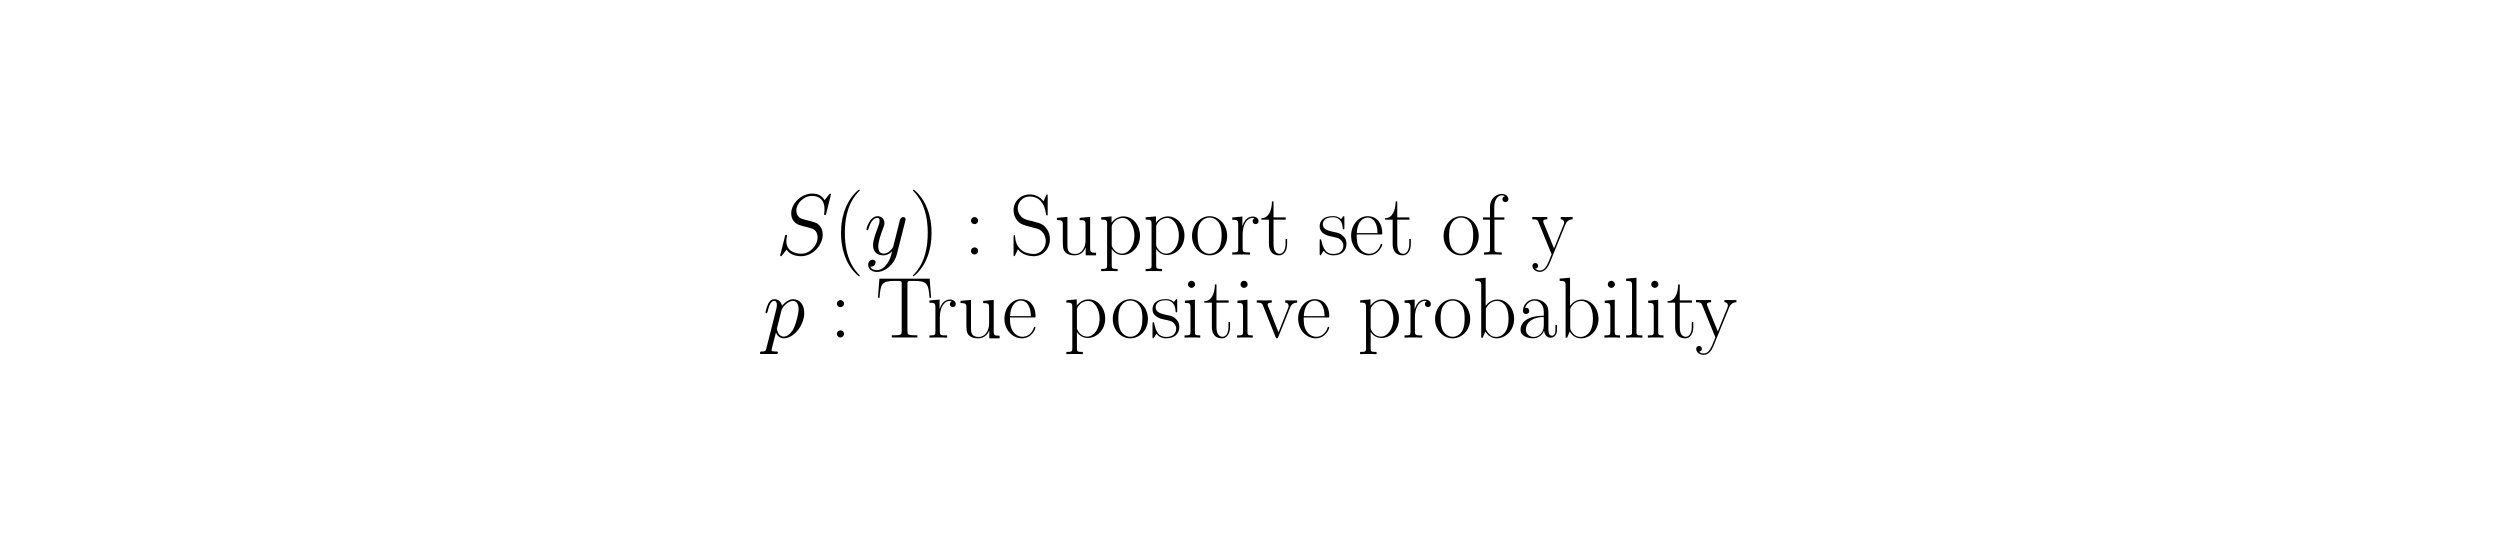
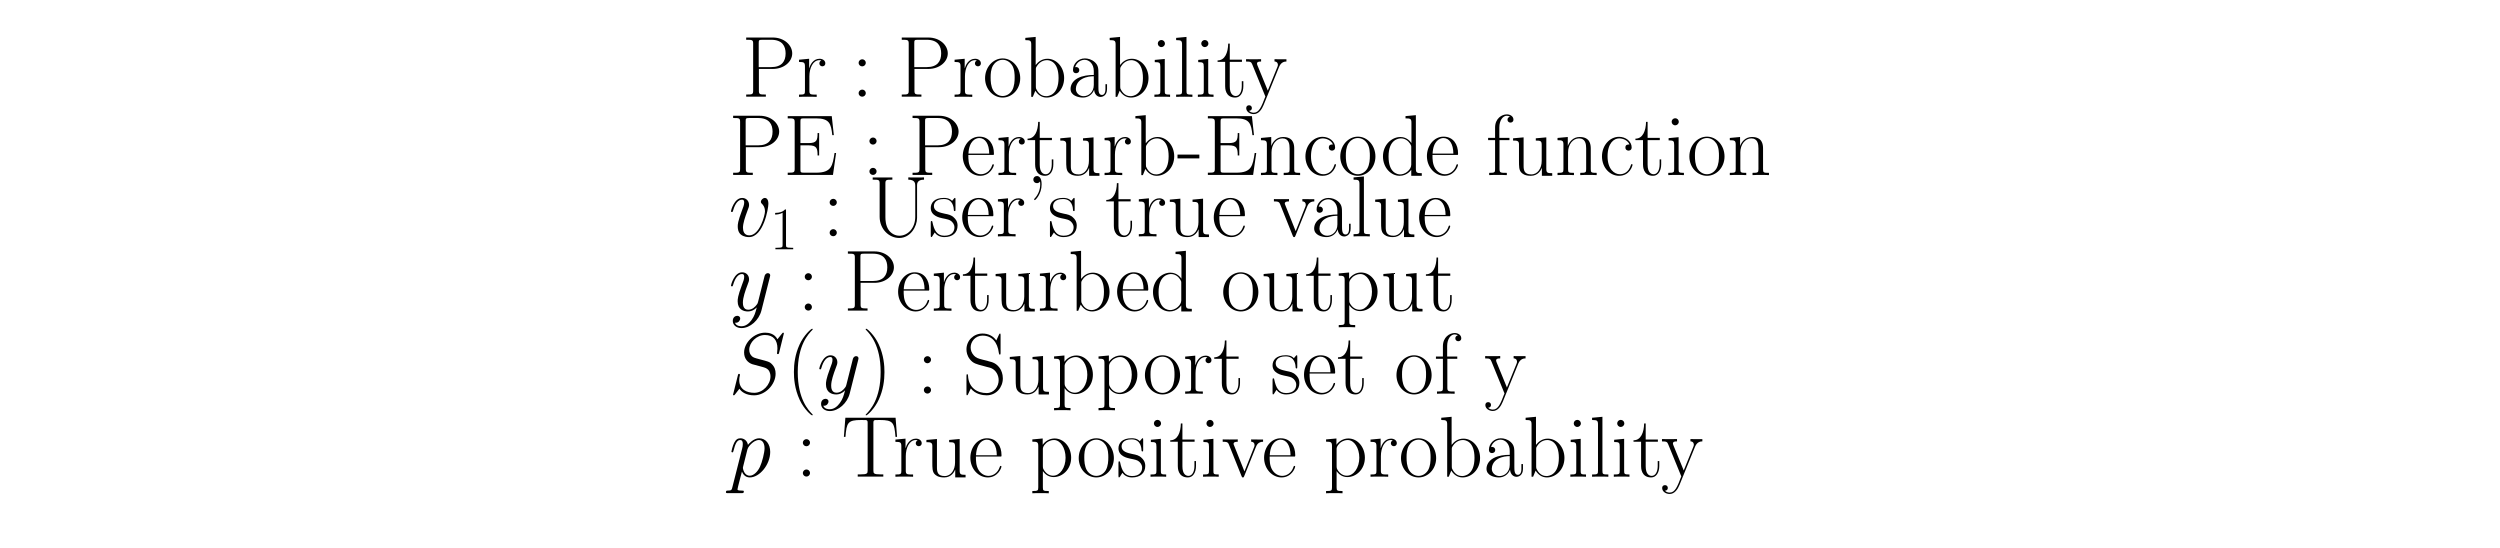
<svg xmlns="http://www.w3.org/2000/svg" xmlns:xlink="http://www.w3.org/1999/xlink" width="572.4pt" height="125.28pt" viewBox="0 0 572.4 125.28" version="1.1">
  <defs>
    <style type="text/css">*{stroke-linejoin: round; stroke-linecap: butt}</style>
  </defs>
  <g id="figure_1">
    <g id="patch_1">
      <path d="M 0 125.28  L 572.4 125.28  L 572.4 0  L 0 0  L 0 125.28  z " style="fill: none; opacity: 0" />
    </g>
    <g id="axes_1">
      <g id="text_1">
-         <g transform="translate(174.6186 58.26624) scale(0.2 -0.2)">
+         <g transform="translate(166.8226 22.14067) scale(0.2 -0.2)">
          <defs>
+             <path id="CMR17-50" d="M 1267 2042  L 2291 2042  C 3117 2042 3718 2578 3718 3184  C 3718 3791 3130 4352 2291 4352  L 333 4352  L 333 4186  C 774 4186 845 4186 845 3899  L 845 446  C 845 160 774 160 333 160  L 333 0  C 518 0 858 0 1056 0  C 1254 0 1594 0 1779 0  L 1779 160  C 1338 160 1267 160 1267 446  L 1267 2042  z M 1254 2176  L 1254 3938  C 1254 4155 1267 4186 1523 4186  L 2170 4186  C 2995 4186 3232 3714 3232 3184  C 3232 2604 2950 2176 2170 2176  L 1254 2176  z " transform="scale(0.015625)" />
+             <path id="CMR17-72" d="M 960 1497  C 960 2112 1222 2688 1702 2688  C 1747 2688 1792 2682 1837 2662  C 1837 2662 1696 2617 1696 2452  C 1696 2298 1818 2234 1914 2234  C 1990 2234 2131 2279 2131 2458  C 2131 2663 1926 2790 1709 2790  C 1222 2790 1011 2317 947 2093  L 941 2093  L 941 2790  L 198 2720  L 198 2554  C 576 2554 634 2515 634 2208  L 634 428  C 634 184 608 153 198 153  L 198 -13  C 352 0 646 0 813 0  C 998 0 1325 0 1498 -13  L 1498 153  C 1037 153 960 153 960 440  L 960 1497  z " transform="scale(0.015625)" />
+             <path id="CMR17-3a" d="M 1062 2491  C 1062 2650 934 2752 800 2752  C 672 2752 538 2650 538 2491  C 538 2332 666 2230 800 2230  C 928 2230 1062 2332 1062 2491  z M 1062 261  C 1062 420 934 522 800 522  C 672 522 538 420 538 261  C 538 102 666 0 800 0  C 928 0 1062 102 1062 261  z " transform="scale(0.015625)" />
+             <path id="CMR17-6f" d="M 2758 1356  C 2758 2176 2163 2816 1466 2816  C 768 2816 173 2176 173 1356  C 173 551 768 -64 1466 -64  C 2163 -64 2758 551 2758 1356  z M 1466 51  C 1165 51 909 230 762 480  C 602 767 582 1126 582 1408  C 582 1677 595 2010 762 2298  C 890 2509 1139 2714 1466 2714  C 1754 2714 1997 2554 2150 2330  C 2349 2029 2349 1607 2349 1408  C 2349 1158 2336 775 2163 467  C 1984 173 1709 51 1466 51  z " transform="scale(0.015625)" />
+             <path id="CMR17-62" d="M 960 4396  L 198 4326  L 198 4160  C 576 4160 634 4122 634 3817  L 634 -13  L 749 -13  L 934 441  C 1120 141 1395 -64 1766 -64  C 2406 -64 3053 500 3053 1370  C 3053 2188 2477 2790 1830 2790  C 1434 2790 1152 2579 960 2330  L 960 4396  z M 973 2004  C 973 2118 973 2138 1062 2272  C 1312 2657 1670 2688 1792 2688  C 1984 2688 2643 2585 2643 1376  C 2643 108 1888 38 1734 38  C 1536 38 1248 114 1043 486  C 973 608 973 621 973 735  L 973 2004  z " transform="scale(0.015625)" />
+             <path id="CMR17-61" d="M 2304 1653  C 2304 2072 2304 2294 2035 2543  C 1798 2752 1523 2816 1306 2816  C 800 2816 435 2407 435 1971  C 435 1728 627 1728 666 1728  C 749 1728 896 1778 896 1954  C 896 2112 774 2181 666 2181  C 640 2181 608 2174 589 2168  C 723 2592 1069 2714 1293 2714  C 1613 2714 1965 2429 1965 1885  L 1965 1600  C 1587 1600 1133 1549 774 1357  C 371 1133 256 813 256 570  C 256 77 832 -64 1171 -64  C 1523 -64 1850 139 1990 511  C 2003 233 2182 -18 2464 -18  C 2598 -18 2938 70 2938 567  L 2938 920  L 2822 920  L 2822 562  C 2822 178 2650 128 2566 128  C 2304 128 2304 458 2304 738  L 2304 1653  z M 1965 870  C 1965 317 1568 38 1216 38  C 896 38 646 275 646 570  C 646 761 730 1100 1101 1305  C 1408 1478 1760 1504 1965 1504  L 1965 870  z " transform="scale(0.015625)" />
+             <path id="CMR17-69" d="M 992 3909  C 992 4049 877 4170 730 4170  C 589 4170 467 4056 467 3909  C 467 3769 582 3648 730 3648  C 870 3648 992 3763 992 3909  z M 243 2706  L 243 2541  C 602 2541 653 2502 653 2197  L 653 427  C 653 184 627 153 218 153  L 218 -13  C 371 0 646 0 806 0  C 960 0 1222 0 1370 -13  L 1370 153  C 992 153 979 191 979 420  L 979 2776  L 243 2706  z " transform="scale(0.015625)" />
+             <path id="CMR17-6c" d="M 979 4396  L 218 4326  L 218 4160  C 595 4160 653 4122 653 3817  L 653 426  C 653 184 627 153 218 153  L 218 -13  C 371 0 653 0 813 0  C 979 0 1261 0 1414 -13  L 1414 153  C 1005 153 979 178 979 426  L 979 4396  z " transform="scale(0.015625)" />
+             <path id="CMR17-74" d="M 966 2560  L 1862 2560  L 1862 2725  L 966 2725  L 966 3904  L 851 3904  C 838 3245 614 2668 70 2668  L 70 2560  L 627 2560  L 627 771  C 627 650 627 -64 1370 -64  C 1747 -64 1965 306 1965 777  L 1965 1140  L 1850 1140  L 1850 783  C 1850 344 1677 51 1408 51  C 1222 51 966 178 966 758  L 966 2560  z " transform="scale(0.015625)" />
+             <path id="CMR17-79" d="M 2496 2197  C 2656 2586 2944 2586 3034 2586  L 3034 2752  C 2912 2752 2752 2752 2630 2752  C 2496 2752 2285 2752 2157 2758  L 2157 2592  C 2400 2573 2406 2394 2406 2343  C 2406 2280 2394 2248 2362 2171  L 1664 449  L 902 2306  C 870 2382 870 2426 870 2433  C 870 2573 1018 2586 1171 2586  L 1171 2758  C 1018 2752 742 2752 582 2752  C 410 2752 205 2752 64 2758  L 64 2586  C 410 2586 448 2554 531 2350  L 1485 15  C 1197 -738 1030 -1178 627 -1178  C 557 -1178 397 -1159 282 -1044  C 429 -1031 493 -942 493 -833  C 493 -725 416 -629 288 -629  C 147 -629 77 -725 77 -840  C 77 -1095 339 -1280 627 -1280  C 998 -1280 1229 -922 1357 -604  L 2496 2197  z " transform="scale(0.015625)" />
+             <path id="CMR17-45" d="M 3885 1615  L 3770 1615  C 3629 676 3546 166 2419 166  L 1530 166  C 1274 166 1261 197 1261 414  L 1261 2176  L 1862 2176  C 2464 2176 2522 1960 2522 1430  L 2637 1430  L 2637 3081  L 2522 3081  C 2522 2557 2464 2342 1862 2342  L 1261 2342  L 1261 3913  C 1261 4128 1274 4160 1530 4160  L 2406 4160  C 3398 4160 3514 3769 3603 2929  L 3718 2929  L 3565 4325  L 326 4325  L 326 4160  C 768 4160 838 4160 838 3874  L 838 451  C 838 166 768 166 326 166  L 326 0  L 3654 0  L 3885 1615  z " transform="scale(0.015625)" />
+             <path id="CMR17-65" d="M 2438 1472  C 2464 1498 2464 1511 2464 1576  C 2464 2238 2118 2816 1389 2816  C 710 2816 173 2169 173 1383  C 173 551 781 -64 1459 -64  C 2176 -64 2458 607 2458 740  C 2458 784 2419 784 2406 784  C 2362 784 2355 771 2330 696  C 2189 265 1837 51 1504 51  C 1229 51 954 203 781 480  C 582 803 582 1176 582 1472  L 2438 1472  z M 589 1568  C 634 2505 1126 2714 1382 2714  C 1818 2714 2112 2297 2118 1568  L 589 1568  z " transform="scale(0.015625)" />
+             <path id="CMR17-75" d="M 1882 2693  L 1882 2528  C 2259 2528 2317 2489 2317 2186  L 2317 1032  C 2317 500 2029 38 1555 38  C 1030 38 986 348 986 678  L 986 2763  L 211 2693  L 211 2528  C 467 2528 640 2528 646 2274  L 646 1058  C 646 633 646 361 813 183  C 896 101 1056 -64 1517 -64  C 2061 -64 2272 377 2323 506  L 2330 506  L 2330 -63  L 3091 -63  L 3091 128  C 2714 128 2656 166 2656 473  L 2656 2763  L 1882 2693  z " transform="scale(0.015625)" />
+             <path id="CMR17-2d" d="M 1632 1216  L 1632 1496  L 26 1496  L 26 1216  L 1632 1216  z " transform="scale(0.015625)" />
+             <path id="CMR17-6e" d="M 2656 1933  C 2656 2259 2592 2790 1837 2790  C 1331 2790 1069 2400 973 2144  L 966 2144  L 966 2790  L 211 2720  L 211 2554  C 589 2554 646 2515 646 2208  L 646 428  C 646 184 621 153 211 153  L 211 -13  C 365 0 646 0 813 0  C 979 0 1267 0 1421 -13  L 1421 153  C 1011 153 986 178 986 428  L 986 1658  C 986 2247 1344 2688 1792 2688  C 2266 2688 2317 2266 2317 1958  L 2317 428  C 2317 184 2291 153 1882 153  L 1882 -13  C 2035 0 2317 0 2483 0  C 2650 0 2938 0 3091 -13  L 3091 153  C 2682 153 2656 178 2656 428  L 2656 1933  z " transform="scale(0.015625)" />
+             <path id="CMR17-63" d="M 2234 2240  C 2112 2240 1933 2240 1933 2017  C 1933 1838 2080 1787 2163 1787  C 2208 1787 2394 1807 2394 2024  C 2394 2467 1958 2803 1466 2803  C 787 2803 211 2178 211 1363  C 211 516 813 -64 1466 -64  C 2259 -64 2458 677 2458 748  C 2458 774 2451 793 2406 793  C 2362 793 2355 787 2330 703  C 2163 180 1798 51 1523 51  C 1114 51 621 427 621 1369  C 621 2338 1094 2688 1472 2688  C 1722 2688 2093 2573 2234 2240  z " transform="scale(0.015625)" />
+             <path id="CMR17-64" d="M 1869 4326  L 1869 4160  C 2246 4160 2304 4122 2304 3820  L 2304 2345  C 2278 2377 2016 2790 1498 2790  C 845 2790 211 2208 211 1364  C 211 525 806 -64 1434 -64  C 1978 -64 2259 337 2291 380  L 2291 -63  L 3066 -63  L 3066 128  C 2688 128 2630 166 2630 473  L 2630 4396  L 1869 4326  z M 2291 755  C 2291 563 2176 390 2029 262  C 1811 70 1594 38 1472 38  C 1286 38 621 134 621 1356  C 621 2612 1363 2688 1530 2688  C 1824 2688 2061 2522 2208 2291  C 2291 2157 2291 2138 2291 2023  L 2291 755  z " transform="scale(0.015625)" />
+             <path id="CMR17-66" d="M 979 2560  L 1709 2560  L 1709 2725  L 966 2725  L 966 3494  C 966 4022 1235 4352 1510 4352  C 1594 4352 1690 4327 1754 4282  C 1702 4269 1568 4225 1568 4067  C 1568 3901 1696 3850 1786 3850  C 1875 3850 2003 3901 2003 4067  C 2003 4308 1773 4454 1517 4454  C 1152 4454 653 4156 653 3481  L 653 2725  L 141 2725  L 141 2560  L 653 2560  L 653 427  C 653 184 627 153 218 153  L 218 -13  C 371 0 666 0 832 0  C 1018 0 1344 0 1517 -13  L 1517 153  C 1056 153 979 153 979 439  L 979 2560  z " transform="scale(0.015625)" />
+             <path id="CMMI12-76" d="M 2925 2389  C 2925 2791 2720 2816 2669 2816  C 2515 2816 2374 2663 2374 2535  C 2374 2459 2419 2414 2445 2389  C 2509 2331 2675 2159 2675 1827  C 2675 1558 2291 64 1523 64  C 1133 64 1056 390 1056 626  C 1056 945 1203 1392 1376 1852  C 1478 2114 1504 2178 1504 2305  C 1504 2574 1312 2816 998 2816  C 410 2816 173 1890 173 1839  C 173 1814 198 1782 243 1782  C 301 1782 307 1807 333 1897  C 486 2446 736 2689 979 2689  C 1037 2689 1146 2689 1146 2478  C 1146 2312 1075 2127 979 1884  C 672 1067 672 869 672 715  C 672 575 691 313 890 134  C 1120 -64 1440 -64 1498 -64  C 2560 -64 2925 2024 2925 2389  z " transform="scale(0.015625)" />
+             <path id="CMR17-31" d="M 1702 4058  C 1702 4192 1696 4192 1606 4192  C 1357 3916 979 3827 621 3827  C 602 3827 570 3827 563 3808  C 557 3795 557 3782 557 3648  C 755 3648 1088 3686 1344 3839  L 1344 461  C 1344 236 1331 160 781 160  L 589 160  L 589 0  C 896 0 1216 0 1523 0  C 1830 0 2150 0 2458 0  L 2458 160  L 2266 160  C 1715 160 1702 230 1702 458  L 1702 4058  z " transform="scale(0.015625)" />
+             <path id="CMR17-55" d="M 3456 1433  C 3456 579 2899 38 2291 38  C 1965 38 1670 210 1491 477  C 1286 783 1261 1178 1261 1401  L 1261 3874  C 1261 4160 1331 4160 1773 4160  L 1773 4320  C 1587 4320 1248 4320 1050 4320  C 851 4320 512 4320 326 4320  L 326 4160  C 768 4160 838 4160 838 3874  L 838 1433  C 838 516 1536 -128 2278 -128  C 3110 -128 3590 719 3590 1344  L 3590 3766  C 3590 4122 3917 4160 4102 4160  L 4102 4326  C 3955 4320 3686 4320 3526 4320  C 3366 4320 3091 4320 2944 4326  L 2944 4160  C 3456 4160 3456 3861 3456 3702  L 3456 1433  z " transform="scale(0.015625)" />
+             <path id="CMR17-73" d="M 1978 2697  C 1978 2813 1971 2819 1933 2819  C 1907 2819 1901 2813 1824 2717  C 1805 2691 1747 2626 1728 2601  C 1523 2819 1235 2819 1126 2819  C 416 2819 160 2447 160 2076  C 160 1498 813 1365 998 1325  C 1402 1243 1542 1217 1677 1101  C 1760 1025 1901 884 1901 654  C 1901 384 1747 38 1158 38  C 602 38 403 460 288 1021  C 269 1110 269 1117 218 1117  C 166 1117 160 1110 160 983  L 160 63  C 160 -51 166 -58 205 -58  C 237 -58 243 -51 275 0  C 314 57 410 211 448 276  C 576 103 800 -64 1158 -64  C 1792 -64 2131 283 2131 784  C 2131 1112 1958 1285 1875 1362  C 1683 1561 1459 1606 1190 1657  C 838 1735 390 1825 390 2217  C 390 2383 480 2737 1126 2737  C 1811 2737 1850 2094 1862 1888  C 1869 1856 1901 1849 1920 1849  C 1978 1849 1978 1869 1978 1978  L 1978 2697  z " transform="scale(0.015625)" />
+             <path id="CMR17-27" d="M 1024 4025  C 1037 3955 1043 3929 1043 3820  C 1043 3415 883 3042 634 2778  C 608 2752 595 2733 595 2707  C 595 2681 621 2656 646 2656  C 691 2656 1146 3105 1146 3811  C 1146 3952 1133 4426 800 4426  C 659 4426 538 4331 538 4165  C 538 3999 659 3904 800 3904  C 858 3904 966 3923 1024 4025  z " transform="scale(0.015625)" />
+             <path id="CMR17-76" d="M 2502 2163  C 2560 2304 2662 2560 3034 2560  L 3034 2726  C 2912 2726 2752 2726 2630 2726  C 2496 2726 2285 2726 2157 2732  L 2157 2566  C 2317 2553 2406 2477 2406 2311  C 2406 2253 2406 2240 2368 2151  L 1664 377  L 902 2286  C 864 2369 864 2381 864 2407  C 864 2560 1075 2560 1171 2560  L 1171 2732  C 1018 2726 736 2726 576 2726  C 403 2726 205 2726 64 2732  L 64 2560  C 307 2560 442 2560 518 2362  L 1446 44  C 1485 -51 1491 -64 1549 -64  C 1606 -64 1613 -51 1651 44  L 2502 2163  z " transform="scale(0.015625)" />
+             <path id="CMMI12-79" d="M 1683 -700  C 1510 -939 1261 -1152 947 -1152  C 870 -1152 563 -1152 467 -889  C 486 -895 518 -895 531 -895  C 723 -895 851 -729 851 -582  C 851 -435 730 -384 634 -384  C 531 -384 307 -458 307 -759  C 307 -1071 582 -1286 947 -1286  C 1587 -1286 2234 -700 2413 6  L 3040 2485  C 3046 2517 3059 2556 3059 2594  C 3059 2689 2982 2753 2886 2753  C 2829 2753 2694 2727 2643 2535  L 2170 658  C 2138 543 2138 530 2086 460  C 1958 281 1747 64 1440 64  C 1082 64 1050 415 1050 588  C 1050 952 1222 1443 1395 1903  C 1466 2088 1504 2178 1504 2305  C 1504 2574 1312 2816 998 2816  C 410 2816 173 1890 173 1839  C 173 1814 198 1782 243 1782  C 301 1782 307 1807 333 1897  C 486 2433 730 2689 979 2689  C 1037 2689 1146 2689 1146 2478  C 1146 2312 1075 2127 979 1884  C 666 1047 666 837 666 683  C 666 77 1101 -64 1421 -64  C 1606 -64 1837 -6 2061 230  L 2067 224  C 1971 -147 1907 -392 1683 -700  z " transform="scale(0.015625)" />
+             <path id="CMR17-70" d="M 1408 -1063  C 998 -1063 973 -1037 973 -789  L 973 402  C 1158 134 1427 -38 1766 -38  C 2406 -38 3053 523 3053 1388  C 3053 2191 2496 2802 1837 2802  C 1453 2802 1139 2592 960 2338  L 960 2802  L 198 2732  L 198 2567  C 576 2567 634 2528 634 2223  L 634 -789  C 634 -1031 608 -1063 198 -1063  L 198 -1228  C 352 -1216 634 -1216 800 -1216  C 966 -1216 1254 -1216 1408 -1228  L 1408 -1063  z M 973 2012  C 973 2102 973 2235 1222 2471  C 1254 2497 1472 2688 1792 2688  C 2259 2688 2643 2108 2643 1382  C 2643 656 2234 64 1728 64  C 1498 64 1248 172 1056 472  C 973 612 973 650 973 752  L 973 2012  z " transform="scale(0.015625)" />
            <path id="CMMI12-53" d="M 4064 4423  C 4064 4480 4019 4480 4006 4480  C 3981 4480 3974 4474 3898 4378  C 3859 4333 3597 4001 3590 3995  C 3379 4410 2957 4480 2688 4480  C 1875 4480 1139 3743 1139 3025  C 1139 2549 1427 2269 1741 2161  C 1811 2135 2189 2033 2381 1989  C 2707 1900 2790 1875 2925 1735  C 2950 1703 3078 1557 3078 1258  C 3078 667 2528 57 1888 57  C 1363 57 781 280 781 991  C 781 1112 806 1265 826 1328  C 826 1348 832 1378 832 1391  C 832 1417 819 1449 768 1449  C 710 1449 704 1436 678 1328  L 352 24  C 352 18 326 -64 326 -71  C 326 -128 378 -128 390 -128  C 416 -128 422 -122 499 -26  L 794 356  C 947 126 1280 -128 1875 -128  C 2701 -128 3456 666 3456 1460  C 3456 1728 3392 1963 3149 2197  C 3014 2331 2899 2363 2310 2516  C 1882 2630 1824 2649 1709 2751  C 1600 2858 1517 3011 1517 3227  C 1517 3761 2061 4308 2669 4308  C 3296 4308 3590 3926 3590 3323  C 3590 3158 3558 2986 3558 2961  C 3558 2903 3610 2903 3629 2903  C 3686 2903 3693 2922 3718 3024  L 4064 4423  z " transform="scale(0.015625)" />
            <path id="CMR17-28" d="M 1958 -1561  C 1958 -1555 1958 -1542 1939 -1523  C 1645 -1224 858 -407 858 1581  C 858 3569 1632 4379 1946 4697  C 1946 4704 1958 4717 1958 4736  C 1958 4755 1939 4768 1914 4768  C 1843 4768 1299 4296 986 3594  C 666 2887 576 2199 576 1588  C 576 1128 621 351 1005 -471  C 1312 -1135 1837 -1600 1914 -1600  C 1946 -1600 1958 -1587 1958 -1561  z " transform="scale(0.015625)" />
-             <path id="CMMI12-79" d="M 1683 -700  C 1510 -939 1261 -1152 947 -1152  C 870 -1152 563 -1152 467 -889  C 486 -895 518 -895 531 -895  C 723 -895 851 -729 851 -582  C 851 -435 730 -384 634 -384  C 531 -384 307 -458 307 -759  C 307 -1071 582 -1286 947 -1286  C 1587 -1286 2234 -700 2413 6  L 3040 2485  C 3046 2517 3059 2556 3059 2594  C 3059 2689 2982 2753 2886 2753  C 2829 2753 2694 2727 2643 2535  L 2170 658  C 2138 543 2138 530 2086 460  C 1958 281 1747 64 1440 64  C 1082 64 1050 415 1050 588  C 1050 952 1222 1443 1395 1903  C 1466 2088 1504 2178 1504 2305  C 1504 2574 1312 2816 998 2816  C 410 2816 173 1890 173 1839  C 173 1814 198 1782 243 1782  C 301 1782 307 1807 333 1897  C 486 2433 730 2689 979 2689  C 1037 2689 1146 2689 1146 2478  C 1146 2312 1075 2127 979 1884  C 666 1047 666 837 666 683  C 666 77 1101 -64 1421 -64  C 1606 -64 1837 -6 2061 230  L 2067 224  C 1971 -147 1907 -392 1683 -700  z " transform="scale(0.015625)" />
            <path id="CMR17-29" d="M 1683 1581  C 1683 2040 1638 2817 1254 3639  C 947 4303 422 4768 346 4768  C 326 4768 301 4761 301 4729  C 301 4717 307 4710 314 4697  C 621 4378 1402 3568 1402 1584  C 1402 -407 627 -1217 314 -1537  C 307 -1549 301 -1556 301 -1568  C 301 -1600 326 -1600 346 -1600  C 416 -1600 960 -1128 1274 -426  C 1594 281 1683 969 1683 1581  z " transform="scale(0.015625)" />
-             <path id="CMR17-3a" d="M 1062 2491  C 1062 2650 934 2752 800 2752  C 672 2752 538 2650 538 2491  C 538 2332 666 2230 800 2230  C 928 2230 1062 2332 1062 2491  z M 1062 261  C 1062 420 934 522 800 522  C 672 522 538 420 538 261  C 538 102 666 0 800 0  C 928 0 1062 102 1062 261  z " transform="scale(0.015625)" />
            <path id="CMR17-53" d="M 2803 4290  C 2803 4404 2797 4411 2758 4411  C 2720 4411 2707 4385 2682 4328  L 2490 3907  C 2246 4257 1875 4416 1472 4416  C 819 4416 294 3901 294 3253  C 294 3056 339 2776 557 2510  C 794 2218 1018 2167 1530 2033  C 1722 1982 2042 1899 2106 1874  C 2470 1722 2662 1341 2662 985  C 2662 527 2336 38 1779 38  C 1094 38 454 419 410 1311  C 403 1413 397 1419 352 1419  C 301 1419 294 1413 294 1285  L 294 -1  C 294 -115 301 -122 339 -122  C 384 -122 397 -90 486 108  C 493 127 493 140 614 381  C 934 -39 1472 -128 1779 -128  C 2477 -128 2970 451 2970 1124  C 2970 1454 2848 1708 2778 1823  C 2509 2230 2221 2306 1914 2382  C 1869 2402 1856 2402 1498 2490  C 1152 2579 1005 2624 845 2796  C 666 2992 602 3196 602 3399  C 602 3812 934 4263 1478 4263  C 2157 4263 2579 3786 2675 2993  C 2694 2878 2701 2872 2746 2872  C 2803 2872 2803 2891 2803 2999  L 2803 4290  z " transform="scale(0.015625)" />
-             <path id="CMR17-75" d="M 1882 2693  L 1882 2528  C 2259 2528 2317 2489 2317 2186  L 2317 1032  C 2317 500 2029 38 1555 38  C 1030 38 986 348 986 678  L 986 2763  L 211 2693  L 211 2528  C 467 2528 640 2528 646 2274  L 646 1058  C 646 633 646 361 813 183  C 896 101 1056 -64 1517 -64  C 2061 -64 2272 377 2323 506  L 2330 506  L 2330 -63  L 3091 -63  L 3091 128  C 2714 128 2656 166 2656 473  L 2656 2763  L 1882 2693  z " transform="scale(0.015625)" />
-             <path id="CMR17-70" d="M 1408 -1063  C 998 -1063 973 -1037 973 -789  L 973 402  C 1158 134 1427 -38 1766 -38  C 2406 -38 3053 523 3053 1388  C 3053 2191 2496 2802 1837 2802  C 1453 2802 1139 2592 960 2338  L 960 2802  L 198 2732  L 198 2567  C 576 2567 634 2528 634 2223  L 634 -789  C 634 -1031 608 -1063 198 -1063  L 198 -1228  C 352 -1216 634 -1216 800 -1216  C 966 -1216 1254 -1216 1408 -1228  L 1408 -1063  z M 973 2012  C 973 2102 973 2235 1222 2471  C 1254 2497 1472 2688 1792 2688  C 2259 2688 2643 2108 2643 1382  C 2643 656 2234 64 1728 64  C 1498 64 1248 172 1056 472  C 973 612 973 650 973 752  L 973 2012  z " transform="scale(0.015625)" />
-             <path id="CMR17-6f" d="M 2758 1356  C 2758 2176 2163 2816 1466 2816  C 768 2816 173 2176 173 1356  C 173 551 768 -64 1466 -64  C 2163 -64 2758 551 2758 1356  z M 1466 51  C 1165 51 909 230 762 480  C 602 767 582 1126 582 1408  C 582 1677 595 2010 762 2298  C 890 2509 1139 2714 1466 2714  C 1754 2714 1997 2554 2150 2330  C 2349 2029 2349 1607 2349 1408  C 2349 1158 2336 775 2163 467  C 1984 173 1709 51 1466 51  z " transform="scale(0.015625)" />
-             <path id="CMR17-72" d="M 960 1497  C 960 2112 1222 2688 1702 2688  C 1747 2688 1792 2682 1837 2662  C 1837 2662 1696 2617 1696 2452  C 1696 2298 1818 2234 1914 2234  C 1990 2234 2131 2279 2131 2458  C 2131 2663 1926 2790 1709 2790  C 1222 2790 1011 2317 947 2093  L 941 2093  L 941 2790  L 198 2720  L 198 2554  C 576 2554 634 2515 634 2208  L 634 428  C 634 184 608 153 198 153  L 198 -13  C 352 0 646 0 813 0  C 998 0 1325 0 1498 -13  L 1498 153  C 1037 153 960 153 960 440  L 960 1497  z " transform="scale(0.015625)" />
-             <path id="CMR17-74" d="M 966 2560  L 1862 2560  L 1862 2725  L 966 2725  L 966 3904  L 851 3904  C 838 3245 614 2668 70 2668  L 70 2560  L 627 2560  L 627 771  C 627 650 627 -64 1370 -64  C 1747 -64 1965 306 1965 777  L 1965 1140  L 1850 1140  L 1850 783  C 1850 344 1677 51 1408 51  C 1222 51 966 178 966 758  L 966 2560  z " transform="scale(0.015625)" />
-             <path id="CMR17-73" d="M 1978 2697  C 1978 2813 1971 2819 1933 2819  C 1907 2819 1901 2813 1824 2717  C 1805 2691 1747 2626 1728 2601  C 1523 2819 1235 2819 1126 2819  C 416 2819 160 2447 160 2076  C 160 1498 813 1365 998 1325  C 1402 1243 1542 1217 1677 1101  C 1760 1025 1901 884 1901 654  C 1901 384 1747 38 1158 38  C 602 38 403 460 288 1021  C 269 1110 269 1117 218 1117  C 166 1117 160 1110 160 983  L 160 63  C 160 -51 166 -58 205 -58  C 237 -58 243 -51 275 0  C 314 57 410 211 448 276  C 576 103 800 -64 1158 -64  C 1792 -64 2131 283 2131 784  C 2131 1112 1958 1285 1875 1362  C 1683 1561 1459 1606 1190 1657  C 838 1735 390 1825 390 2217  C 390 2383 480 2737 1126 2737  C 1811 2737 1850 2094 1862 1888  C 1869 1856 1901 1849 1920 1849  C 1978 1849 1978 1869 1978 1978  L 1978 2697  z " transform="scale(0.015625)" />
-             <path id="CMR17-65" d="M 2438 1472  C 2464 1498 2464 1511 2464 1576  C 2464 2238 2118 2816 1389 2816  C 710 2816 173 2169 173 1383  C 173 551 781 -64 1459 -64  C 2176 -64 2458 607 2458 740  C 2458 784 2419 784 2406 784  C 2362 784 2355 771 2330 696  C 2189 265 1837 51 1504 51  C 1229 51 954 203 781 480  C 582 803 582 1176 582 1472  L 2438 1472  z M 589 1568  C 634 2505 1126 2714 1382 2714  C 1818 2714 2112 2297 2118 1568  L 589 1568  z " transform="scale(0.015625)" />
-             <path id="CMR17-66" d="M 979 2560  L 1709 2560  L 1709 2725  L 966 2725  L 966 3494  C 966 4022 1235 4352 1510 4352  C 1594 4352 1690 4327 1754 4282  C 1702 4269 1568 4225 1568 4067  C 1568 3901 1696 3850 1786 3850  C 1875 3850 2003 3901 2003 4067  C 2003 4308 1773 4454 1517 4454  C 1152 4454 653 4156 653 3481  L 653 2725  L 141 2725  L 141 2560  L 653 2560  L 653 427  C 653 184 627 153 218 153  L 218 -13  C 371 0 666 0 832 0  C 1018 0 1344 0 1517 -13  L 1517 153  C 1056 153 979 153 979 439  L 979 2560  z " transform="scale(0.015625)" />
-             <path id="CMR17-79" d="M 2496 2197  C 2656 2586 2944 2586 3034 2586  L 3034 2752  C 2912 2752 2752 2752 2630 2752  C 2496 2752 2285 2752 2157 2758  L 2157 2592  C 2400 2573 2406 2394 2406 2343  C 2406 2280 2394 2248 2362 2171  L 1664 449  L 902 2306  C 870 2382 870 2426 870 2433  C 870 2573 1018 2586 1171 2586  L 1171 2758  C 1018 2752 742 2752 582 2752  C 410 2752 205 2752 64 2758  L 64 2586  C 410 2586 448 2554 531 2350  L 1485 15  C 1197 -738 1030 -1178 627 -1178  C 557 -1178 397 -1159 282 -1044  C 429 -1031 493 -942 493 -833  C 493 -725 416 -629 288 -629  C 147 -629 77 -725 77 -840  C 77 -1095 339 -1280 627 -1280  C 998 -1280 1229 -922 1357 -604  L 2496 2197  z " transform="scale(0.015625)" />
            <path id="CMMI12-70" d="M 275 -789  C 230 -980 205 -1031 -58 -1031  C -134 -1031 -198 -1031 -198 -1152  C -198 -1165 -192 -1216 -122 -1216  C -38 -1216 51 -1216 134 -1216  L 410 -1216  C 544 -1216 870 -1216 1005 -1216  C 1043 -1216 1120 -1216 1120 -1101  C 1120 -1031 1075 -1031 966 -1031  C 672 -1031 653 -987 653 -937  C 653 -861 941 219 979 364  C 1050 185 1222 -64 1555 -64  C 2278 -64 3059 875 3059 1814  C 3059 2401 2726 2816 2246 2816  C 1837 2816 1491 2420 1421 2331  C 1370 2650 1120 2816 864 2816  C 678 2816 531 2727 410 2484  C 294 2254 205 1865 205 1839  C 205 1814 230 1782 275 1782  C 326 1782 333 1788 371 1935  C 467 2312 589 2689 845 2689  C 992 2689 1043 2587 1043 2397  C 1043 2245 1024 2181 998 2067  L 275 -789  z M 1382 1993  C 1427 2171 1606 2357 1709 2446  C 1779 2510 1990 2689 2234 2689  C 2515 2689 2643 2408 2643 2076  C 2643 1769 2464 1047 2304 715  C 2144 370 1850 64 1555 64  C 1120 64 1050 613 1050 639  C 1050 658 1062 709 1069 741  L 1382 1993  z " transform="scale(0.015625)" />
            <path id="CMR17-54" d="M 3981 4326  L 288 4326  L 179 2918  L 294 2918  C 378 3976 467 4160 1453 4160  C 1568 4160 1754 4160 1805 4154  C 1926 4135 1926 4058 1926 3912  L 1926 459  C 1926 230 1907 160 1376 160  L 1197 160  L 1197 0  C 1504 0 1824 0 2138 0  C 2451 0 2771 0 3078 0  L 3078 160  L 2899 160  C 2368 160 2349 230 2349 459  L 2349 3912  C 2349 4052 2349 4129 2464 4154  C 2515 4160 2701 4160 2816 4160  C 3795 4160 3891 3976 3974 2918  L 4090 2918  L 3981 4326  z " transform="scale(0.015625)" />
-             <path id="CMR17-69" d="M 992 3909  C 992 4049 877 4170 730 4170  C 589 4170 467 4056 467 3909  C 467 3769 582 3648 730 3648  C 870 3648 992 3763 992 3909  z M 243 2706  L 243 2541  C 602 2541 653 2502 653 2197  L 653 427  C 653 184 627 153 218 153  L 218 -13  C 371 0 646 0 806 0  C 960 0 1222 0 1370 -13  L 1370 153  C 992 153 979 191 979 420  L 979 2776  L 243 2706  z " transform="scale(0.015625)" />
-             <path id="CMR17-76" d="M 2502 2163  C 2560 2304 2662 2560 3034 2560  L 3034 2726  C 2912 2726 2752 2726 2630 2726  C 2496 2726 2285 2726 2157 2732  L 2157 2566  C 2317 2553 2406 2477 2406 2311  C 2406 2253 2406 2240 2368 2151  L 1664 377  L 902 2286  C 864 2369 864 2381 864 2407  C 864 2560 1075 2560 1171 2560  L 1171 2732  C 1018 2726 736 2726 576 2726  C 403 2726 205 2726 64 2732  L 64 2560  C 307 2560 442 2560 518 2362  L 1446 44  C 1485 -51 1491 -64 1549 -64  C 1606 -64 1613 -51 1651 44  L 2502 2163  z " transform="scale(0.015625)" />
-             <path id="CMR17-62" d="M 960 4396  L 198 4326  L 198 4160  C 576 4160 634 4122 634 3817  L 634 -13  L 749 -13  L 934 441  C 1120 141 1395 -64 1766 -64  C 2406 -64 3053 500 3053 1370  C 3053 2188 2477 2790 1830 2790  C 1434 2790 1152 2579 960 2330  L 960 4396  z M 973 2004  C 973 2118 973 2138 1062 2272  C 1312 2657 1670 2688 1792 2688  C 1984 2688 2643 2585 2643 1376  C 2643 108 1888 38 1734 38  C 1536 38 1248 114 1043 486  C 973 608 973 621 973 735  L 973 2004  z " transform="scale(0.015625)" />
-             <path id="CMR17-61" d="M 2304 1653  C 2304 2072 2304 2294 2035 2543  C 1798 2752 1523 2816 1306 2816  C 800 2816 435 2407 435 1971  C 435 1728 627 1728 666 1728  C 749 1728 896 1778 896 1954  C 896 2112 774 2181 666 2181  C 640 2181 608 2174 589 2168  C 723 2592 1069 2714 1293 2714  C 1613 2714 1965 2429 1965 1885  L 1965 1600  C 1587 1600 1133 1549 774 1357  C 371 1133 256 813 256 570  C 256 77 832 -64 1171 -64  C 1523 -64 1850 139 1990 511  C 2003 233 2182 -18 2464 -18  C 2598 -18 2938 70 2938 567  L 2938 920  L 2822 920  L 2822 562  C 2822 178 2650 128 2566 128  C 2304 128 2304 458 2304 738  L 2304 1653  z M 1965 870  C 1965 317 1568 38 1216 38  C 896 38 646 275 646 570  C 646 761 730 1100 1101 1305  C 1408 1478 1760 1504 1965 1504  L 1965 870  z " transform="scale(0.015625)" />
-             <path id="CMR17-6c" d="M 979 4396  L 218 4326  L 218 4160  C 595 4160 653 4122 653 3817  L 653 426  C 653 184 627 153 218 153  L 218 -13  C 371 0 653 0 813 0  C 979 0 1261 0 1414 -13  L 1414 153  C 1005 153 979 178 979 426  L 979 4396  z " transform="scale(0.015625)" />
          </defs>
-           <use xlink:href="#CMMI12-53" transform="translate(14.94396 0) scale(0.996264)" />
-           <use xlink:href="#CMR17-28" transform="translate(80.7384 0) scale(0.996264)" />
-           <use xlink:href="#CMMI12-79" transform="translate(116.0192 0) scale(0.996264)" />
-           <use xlink:href="#CMR17-29" transform="translate(167.1579 0) scale(0.996264)" />
-           <use xlink:href="#CMR17-3a" transform="translate(230.1127 0) scale(0.996264)" />
-           <use xlink:href="#CMR17-53" transform="translate(282.6578 0) scale(0.996264)" />
-           <use xlink:href="#CMR17-75" transform="translate(333.5532 0) scale(0.996264)" />
-           <use xlink:href="#CMR17-70" transform="translate(384.4485 0) scale(0.996264)" />
-           <use xlink:href="#CMR17-70" transform="translate(435.3439 0) scale(0.996264)" />
-           <use xlink:href="#CMR17-6f" transform="translate(488.8417 0) scale(0.996264)" />
-           <use xlink:href="#CMR17-72" transform="translate(534.5322 0) scale(0.996264)" />
-           <use xlink:href="#CMR17-74" transform="translate(569.813 0) scale(0.996264)" />
-           <use xlink:href="#CMR17-73" transform="translate(635.1697 0) scale(0.996264)" />
-           <use xlink:href="#CMR17-65" transform="translate(670.971 0) scale(0.996264)" />
-           <use xlink:href="#CMR17-74" transform="translate(711.4567 0) scale(0.996264)" />
-           <use xlink:href="#CMR17-6f" transform="translate(776.8134 0) scale(0.996264)" />
-           <use xlink:href="#CMR17-66" transform="translate(822.5039 0) scale(0.996264)" />
-           <use xlink:href="#CMR17-79" transform="translate(880.0534 0) scale(0.996264)" />
-           <use xlink:href="#CMMI12-70" transform="translate(0 -95.00454) scale(0.996264)" />
-           <use xlink:href="#CMR17-3a" transform="translate(76.63352 -95.00454) scale(0.996264)" />
-           <use xlink:href="#CMR17-54" transform="translate(129.1786 -95.00454) scale(0.996264)" />
-           <use xlink:href="#CMR17-72" transform="translate(187.8812 -95.00454) scale(0.996264)" />
-           <use xlink:href="#CMR17-75" transform="translate(223.162 -95.00454) scale(0.996264)" />
-           <use xlink:href="#CMR17-65" transform="translate(274.0574 -95.00454) scale(0.996264)" />
-           <use xlink:href="#CMR17-70" transform="translate(344.619 -95.00454) scale(0.996264)" />
-           <use xlink:href="#CMR17-6f" transform="translate(398.1168 -95.00454) scale(0.996264)" />
-           <use xlink:href="#CMR17-73" transform="translate(443.8073 -95.00454) scale(0.996264)" />
-           <use xlink:href="#CMR17-69" transform="translate(479.6086 -95.00454) scale(0.996264)" />
-           <use xlink:href="#CMR17-74" transform="translate(504.4797 -95.00454) scale(0.996264)" />
-           <use xlink:href="#CMR17-69" transform="translate(539.7604 -95.00454) scale(0.996264)" />
-           <use xlink:href="#CMR17-76" transform="translate(564.6315 -95.00454) scale(0.996264)" />
-           <use xlink:href="#CMR17-65" transform="translate(610.3219 -95.00454) scale(0.996264)" />
-           <use xlink:href="#CMR17-70" transform="translate(680.8836 -95.00454) scale(0.996264)" />
-           <use xlink:href="#CMR17-72" transform="translate(731.7789 -95.00454) scale(0.996264)" />
-           <use xlink:href="#CMR17-6f" transform="translate(767.0597 -95.00454) scale(0.996264)" />
-           <use xlink:href="#CMR17-62" transform="translate(812.7502 -95.00454) scale(0.996264)" />
-           <use xlink:href="#CMR17-61" transform="translate(863.6456 -95.00454) scale(0.996264)" />
-           <use xlink:href="#CMR17-62" transform="translate(909.336 -95.00454) scale(0.996264)" />
-           <use xlink:href="#CMR17-69" transform="translate(960.2314 -95.00454) scale(0.996264)" />
-           <use xlink:href="#CMR17-6c" transform="translate(985.1025 -95.00454) scale(0.996264)" />
-           <use xlink:href="#CMR17-69" transform="translate(1009.974 -95.00454) scale(0.996264)" />
-           <use xlink:href="#CMR17-74" transform="translate(1034.845 -95.00454) scale(0.996264)" />
-           <use xlink:href="#CMR17-79" transform="translate(1067.523 -95.00454) scale(0.996264)" />
+           <use xlink:href="#CMR17-50" transform="translate(14.94396 0) scale(0.996264)" />
+           <use xlink:href="#CMR17-72" transform="translate(77.53026 0) scale(0.996264)" />
+           <use xlink:href="#CMR17-3a" transform="translate(140.485 0) scale(0.996264)" />
+           <use xlink:href="#CMR17-50" transform="translate(193.0301 0) scale(0.996264)" />
+           <use xlink:href="#CMR17-72" transform="translate(255.6164 0) scale(0.996264)" />
+           <use xlink:href="#CMR17-6f" transform="translate(290.8972 0) scale(0.996264)" />
+           <use xlink:href="#CMR17-62" transform="translate(336.5876 0) scale(0.996264)" />
+           <use xlink:href="#CMR17-61" transform="translate(387.483 0) scale(0.996264)" />
+           <use xlink:href="#CMR17-62" transform="translate(433.1735 0) scale(0.996264)" />
+           <use xlink:href="#CMR17-69" transform="translate(484.0689 0) scale(0.996264)" />
+           <use xlink:href="#CMR17-6c" transform="translate(508.9399 0) scale(0.996264)" />
+           <use xlink:href="#CMR17-69" transform="translate(533.811 0) scale(0.996264)" />
+           <use xlink:href="#CMR17-74" transform="translate(558.682 0) scale(0.996264)" />
+           <use xlink:href="#CMR17-79" transform="translate(591.3604 0) scale(0.996264)" />
+           <use xlink:href="#CMR17-50" transform="translate(0 -89.55946) scale(0.996264)" />
+           <use xlink:href="#CMR17-45" transform="translate(62.5863 -89.55946) scale(0.996264)" />
+           <use xlink:href="#CMR17-3a" transform="translate(152.8466 -89.55946) scale(0.996264)" />
+           <use xlink:href="#CMR17-50" transform="translate(205.3917 -89.55946) scale(0.996264)" />
+           <use xlink:href="#CMR17-65" transform="translate(265.3755 -89.55946) scale(0.996264)" />
+           <use xlink:href="#CMR17-72" transform="translate(305.8612 -89.55946) scale(0.996264)" />
+           <use xlink:href="#CMR17-74" transform="translate(341.142 -89.55946) scale(0.996264)" />
+           <use xlink:href="#CMR17-75" transform="translate(376.4227 -89.55946) scale(0.996264)" />
+           <use xlink:href="#CMR17-72" transform="translate(427.3181 -89.55946) scale(0.996264)" />
+           <use xlink:href="#CMR17-62" transform="translate(462.5989 -89.55946) scale(0.996264)" />
+           <use xlink:href="#CMR17-2d" transform="translate(513.4942 -89.55946) scale(0.996264)" />
+           <use xlink:href="#CMR17-45" transform="translate(543.5702 -89.55946) scale(0.996264)" />
+           <use xlink:href="#CMR17-6e" transform="translate(606.1565 -89.55946) scale(0.996264)" />
+           <use xlink:href="#CMR17-63" transform="translate(657.0519 -89.55946) scale(0.996264)" />
+           <use xlink:href="#CMR17-6f" transform="translate(697.5375 -89.55946) scale(0.996264)" />
+           <use xlink:href="#CMR17-64" transform="translate(745.8304 -89.55946) scale(0.996264)" />
+           <use xlink:href="#CMR17-65" transform="translate(796.7258 -89.55946) scale(0.996264)" />
+           <use xlink:href="#CMR17-66" transform="translate(867.2874 -89.55946) scale(0.996264)" />
+           <use xlink:href="#CMR17-75" transform="translate(894.7609 -89.55946) scale(0.996264)" />
+           <use xlink:href="#CMR17-6e" transform="translate(945.6563 -89.55946) scale(0.996264)" />
+           <use xlink:href="#CMR17-63" transform="translate(996.5517 -89.55946) scale(0.996264)" />
+           <use xlink:href="#CMR17-74" transform="translate(1037.037 -89.55946) scale(0.996264)" />
+           <use xlink:href="#CMR17-69" transform="translate(1072.318 -89.55946) scale(0.996264)" />
+           <use xlink:href="#CMR17-6f" transform="translate(1097.189 -89.55946) scale(0.996264)" />
+           <use xlink:href="#CMR17-6e" transform="translate(1142.88 -89.55946) scale(0.996264)" />
+           <use xlink:href="#CMMI12-76" transform="translate(0 -159.7407) scale(0.996264)" />
+           <use xlink:href="#CMR17-31" transform="translate(47.16058 -174.6847) scale(0.697382)" />
+           <use xlink:href="#CMR17-3a" transform="translate(107.3159 -159.7407) scale(0.996264)" />
+           <use xlink:href="#CMR17-55" transform="translate(159.861 -159.7407) scale(0.996264)" />
+           <use xlink:href="#CMR17-73" transform="translate(228.9334 -159.7407) scale(0.996264)" />
+           <use xlink:href="#CMR17-65" transform="translate(264.7347 -159.7407) scale(0.996264)" />
+           <use xlink:href="#CMR17-72" transform="translate(305.2204 -159.7407) scale(0.996264)" />
+           <use xlink:href="#CMR17-27" transform="translate(340.5012 -159.7407) scale(0.996264)" />
+           <use xlink:href="#CMR17-73" transform="translate(365.3722 -159.7407) scale(0.996264)" />
+           <use xlink:href="#CMR17-74" transform="translate(431.2495 -159.7407) scale(0.996264)" />
+           <use xlink:href="#CMR17-72" transform="translate(466.5303 -159.7407) scale(0.996264)" />
+           <use xlink:href="#CMR17-75" transform="translate(501.8111 -159.7407) scale(0.996264)" />
+           <use xlink:href="#CMR17-65" transform="translate(552.7064 -159.7407) scale(0.996264)" />
+           <use xlink:href="#CMR17-76" transform="translate(623.2681 -159.7407) scale(0.996264)" />
+           <use xlink:href="#CMR17-61" transform="translate(666.3562 -159.7407) scale(0.996264)" />
+           <use xlink:href="#CMR17-6c" transform="translate(712.0466 -159.7407) scale(0.996264)" />
+           <use xlink:href="#CMR17-75" transform="translate(736.9177 -159.7407) scale(0.996264)" />
+           <use xlink:href="#CMR17-65" transform="translate(787.8131 -159.7407) scale(0.996264)" />
+           <use xlink:href="#CMMI12-79" transform="translate(0 -244.8659) scale(0.996264)" />
+           <use xlink:href="#CMR17-3a" transform="translate(78.81279 -244.8659) scale(0.996264)" />
+           <use xlink:href="#CMR17-50" transform="translate(131.3579 -244.8659) scale(0.996264)" />
+           <use xlink:href="#CMR17-65" transform="translate(191.3417 -244.8659) scale(0.996264)" />
+           <use xlink:href="#CMR17-72" transform="translate(231.8274 -244.8659) scale(0.996264)" />
+           <use xlink:href="#CMR17-74" transform="translate(267.1081 -244.8659) scale(0.996264)" />
+           <use xlink:href="#CMR17-75" transform="translate(302.3889 -244.8659) scale(0.996264)" />
+           <use xlink:href="#CMR17-72" transform="translate(353.2843 -244.8659) scale(0.996264)" />
+           <use xlink:href="#CMR17-62" transform="translate(388.565 -244.8659) scale(0.996264)" />
+           <use xlink:href="#CMR17-65" transform="translate(442.0628 -244.8659) scale(0.996264)" />
+           <use xlink:href="#CMR17-64" transform="translate(482.5485 -244.8659) scale(0.996264)" />
+           <use xlink:href="#CMR17-6f" transform="translate(563.5198 -244.8659) scale(0.996264)" />
+           <use xlink:href="#CMR17-75" transform="translate(609.2103 -244.8659) scale(0.996264)" />
+           <use xlink:href="#CMR17-74" transform="translate(660.1057 -244.8659) scale(0.996264)" />
+           <use xlink:href="#CMR17-70" transform="translate(695.3865 -244.8659) scale(0.996264)" />
+           <use xlink:href="#CMR17-75" transform="translate(746.2818 -244.8659) scale(0.996264)" />
+           <use xlink:href="#CMR17-74" transform="translate(797.1772 -244.8659) scale(0.996264)" />
+           <use xlink:href="#CMMI12-53" transform="translate(0 -339.8705) scale(0.996264)" />
+           <use xlink:href="#CMR17-28" transform="translate(65.79444 -339.8705) scale(0.996264)" />
+           <use xlink:href="#CMMI12-79" transform="translate(101.0752 -339.8705) scale(0.996264)" />
+           <use xlink:href="#CMR17-29" transform="translate(152.214 -339.8705) scale(0.996264)" />
+           <use xlink:href="#CMR17-3a" transform="translate(215.1688 -339.8705) scale(0.996264)" />
+           <use xlink:href="#CMR17-53" transform="translate(267.7138 -339.8705) scale(0.996264)" />
+           <use xlink:href="#CMR17-75" transform="translate(318.6092 -339.8705) scale(0.996264)" />
+           <use xlink:href="#CMR17-70" transform="translate(369.5046 -339.8705) scale(0.996264)" />
+           <use xlink:href="#CMR17-70" transform="translate(420.3999 -339.8705) scale(0.996264)" />
+           <use xlink:href="#CMR17-6f" transform="translate(473.8977 -339.8705) scale(0.996264)" />
+           <use xlink:href="#CMR17-72" transform="translate(519.5882 -339.8705) scale(0.996264)" />
+           <use xlink:href="#CMR17-74" transform="translate(554.869 -339.8705) scale(0.996264)" />
+           <use xlink:href="#CMR17-73" transform="translate(620.2257 -339.8705) scale(0.996264)" />
+           <use xlink:href="#CMR17-65" transform="translate(656.0271 -339.8705) scale(0.996264)" />
+           <use xlink:href="#CMR17-74" transform="translate(696.5127 -339.8705) scale(0.996264)" />
+           <use xlink:href="#CMR17-6f" transform="translate(761.8695 -339.8705) scale(0.996264)" />
+           <use xlink:href="#CMR17-66" transform="translate(807.5599 -339.8705) scale(0.996264)" />
+           <use xlink:href="#CMR17-79" transform="translate(865.1094 -339.8705) scale(0.996264)" />
+           <use xlink:href="#CMMI12-70" transform="translate(0 -434.875) scale(0.996264)" />
+           <use xlink:href="#CMR17-3a" transform="translate(76.63352 -434.875) scale(0.996264)" />
+           <use xlink:href="#CMR17-54" transform="translate(129.1786 -434.875) scale(0.996264)" />
+           <use xlink:href="#CMR17-72" transform="translate(187.8812 -434.875) scale(0.996264)" />
+           <use xlink:href="#CMR17-75" transform="translate(223.162 -434.875) scale(0.996264)" />
+           <use xlink:href="#CMR17-65" transform="translate(274.0574 -434.875) scale(0.996264)" />
+           <use xlink:href="#CMR17-70" transform="translate(344.619 -434.875) scale(0.996264)" />
+           <use xlink:href="#CMR17-6f" transform="translate(398.1168 -434.875) scale(0.996264)" />
+           <use xlink:href="#CMR17-73" transform="translate(443.8073 -434.875) scale(0.996264)" />
+           <use xlink:href="#CMR17-69" transform="translate(479.6086 -434.875) scale(0.996264)" />
+           <use xlink:href="#CMR17-74" transform="translate(504.4797 -434.875) scale(0.996264)" />
+           <use xlink:href="#CMR17-69" transform="translate(539.7604 -434.875) scale(0.996264)" />
+           <use xlink:href="#CMR17-76" transform="translate(564.6315 -434.875) scale(0.996264)" />
+           <use xlink:href="#CMR17-65" transform="translate(610.3219 -434.875) scale(0.996264)" />
+           <use xlink:href="#CMR17-70" transform="translate(680.8836 -434.875) scale(0.996264)" />
+           <use xlink:href="#CMR17-72" transform="translate(731.7789 -434.875) scale(0.996264)" />
+           <use xlink:href="#CMR17-6f" transform="translate(767.0597 -434.875) scale(0.996264)" />
+           <use xlink:href="#CMR17-62" transform="translate(812.7502 -434.875) scale(0.996264)" />
+           <use xlink:href="#CMR17-61" transform="translate(863.6456 -434.875) scale(0.996264)" />
+           <use xlink:href="#CMR17-62" transform="translate(909.336 -434.875) scale(0.996264)" />
+           <use xlink:href="#CMR17-69" transform="translate(960.2314 -434.875) scale(0.996264)" />
+           <use xlink:href="#CMR17-6c" transform="translate(985.1025 -434.875) scale(0.996264)" />
+           <use xlink:href="#CMR17-69" transform="translate(1009.974 -434.875) scale(0.996264)" />
+           <use xlink:href="#CMR17-74" transform="translate(1034.845 -434.875) scale(0.996264)" />
+           <use xlink:href="#CMR17-79" transform="translate(1067.523 -434.875) scale(0.996264)" />
        </g>
      </g>
    </g>
  </g>
</svg>
